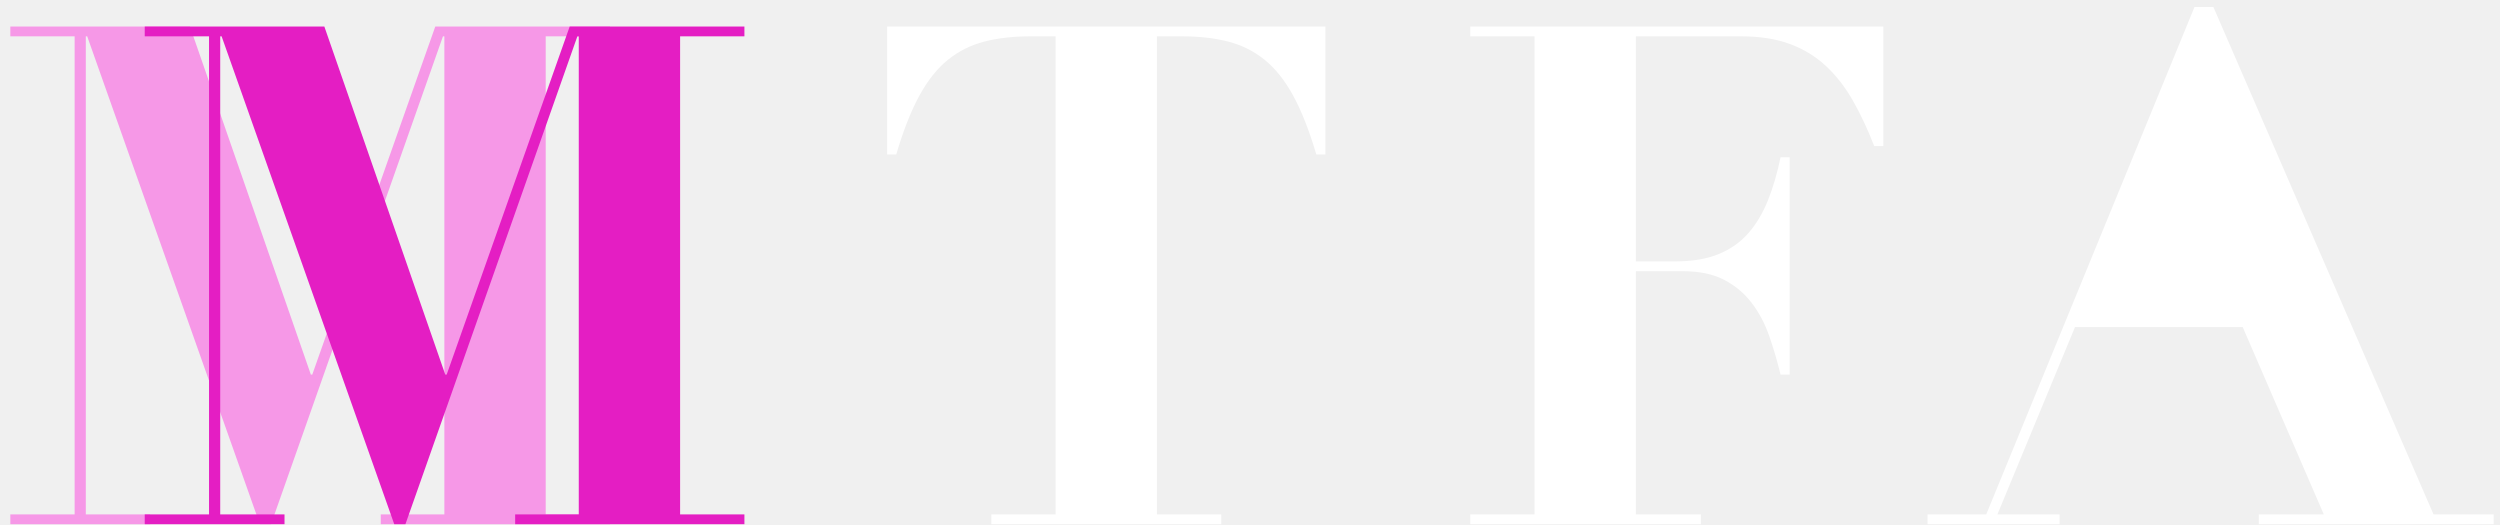
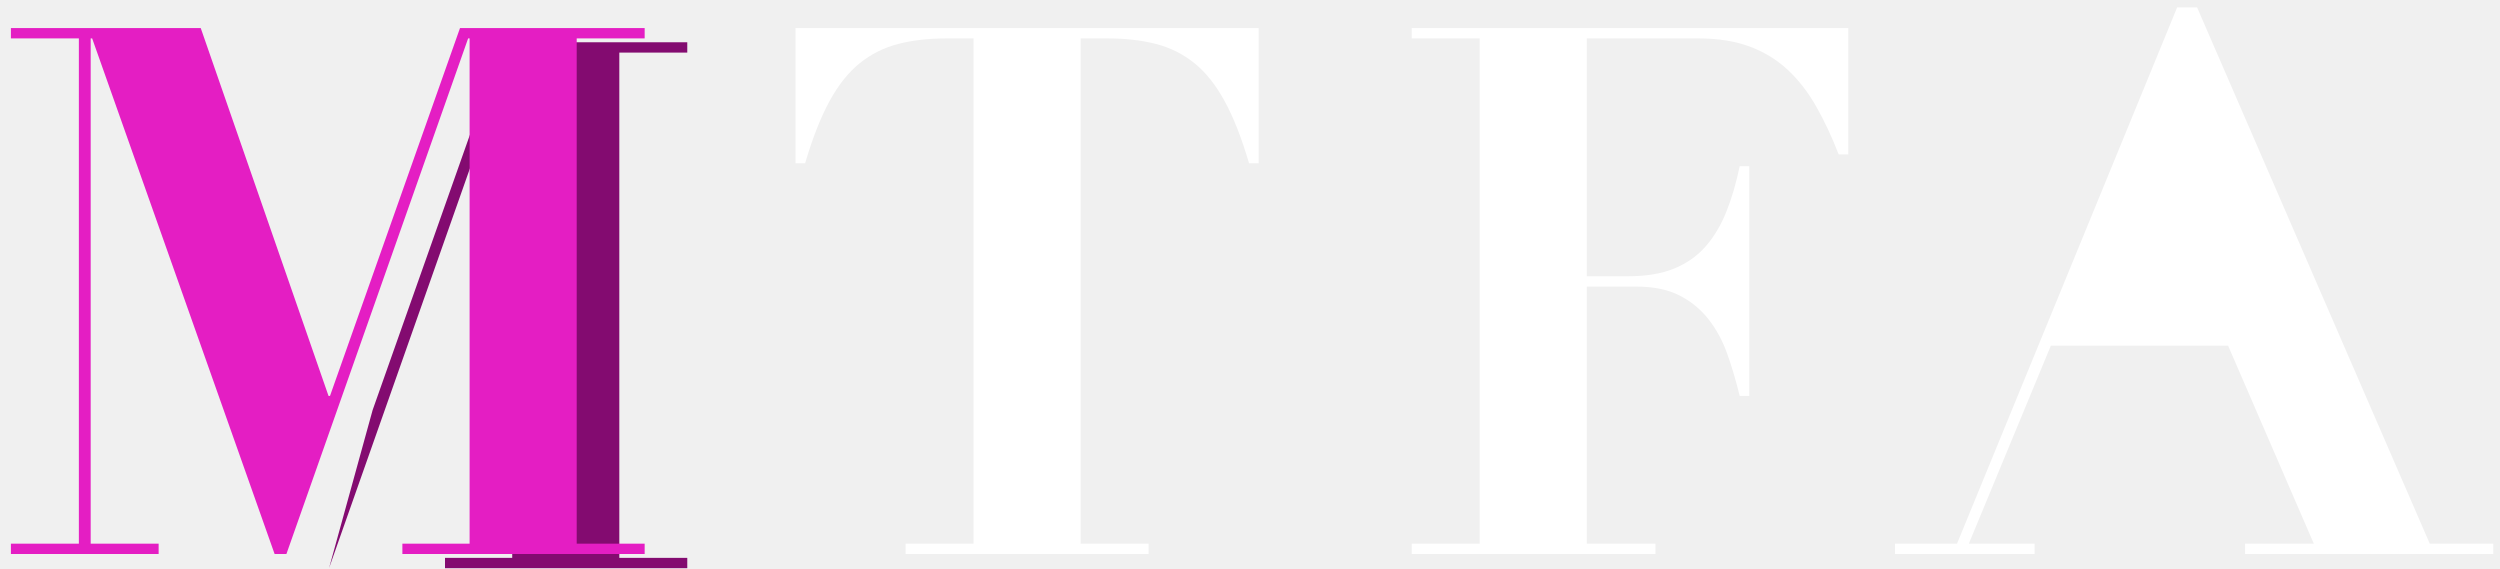
- <svg xmlns="http://www.w3.org/2000/svg" width="186px" height="39px" viewBox="0 0 186 39" version="1.1">
+ <svg xmlns="http://www.w3.org/2000/svg" width="176px" height="40px" viewBox="0 0 176 40" version="1.1">
  <defs />
  <g id="Page-1" stroke="none" stroke-width="1" fill="none" fill-rule="evenodd">
    <g id="Group">
-       <polygon id="Path" fill="#F698E7" points="0.768 1.976 0.768 2.704 5.552 2.704 5.552 38.272 0.768 38.272 0.768 39 11.168 39 11.168 38.272 6.384 38.272 6.384 2.704 6.488 2.704 19.332 39 20.164 39 32.956 2.704 33.06 2.704 33.06 38.272 28.328 38.272 28.328 39 45.384 39 45.384 38.272 40.6 38.272 40.6 2.704 45.384 2.704 45.384 1.976 32.384 1.976 23.232 27.872 23.128 27.872 14.132 1.976" />
-       <polygon id="Path" fill="#E41EC3" points="10.768 1.976 10.768 2.704 15.552 2.704 15.552 38.272 10.768 38.272 10.768 39 21.168 39 21.168 38.272 16.384 38.272 16.384 2.704 16.488 2.704 29.332 39 30.164 39 42.956 2.704 43.06 2.704 43.06 38.272 38.328 38.272 38.328 39 55.384 39 55.384 38.272 50.6 38.272 50.6 2.704 55.384 2.704 55.384 1.976 42.384 1.976 33.232 27.872 33.128 27.872 24.132 1.976" />
-       <path d="M78.537,2.704 L78.537,38.272 L73.753,38.272 L73.753,39 L90.861,39 L90.861,38.272 L86.077,38.272 L86.077,2.704 L87.949,2.704 C89.232,2.704 90.376,2.834 91.381,3.094 C92.386,3.354 93.288,3.805 94.085,4.446 C94.882,5.087 95.593,5.98 96.217,7.124 C96.841,8.268 97.413,9.724 97.933,11.492 L98.609,11.492 L98.609,1.976 L66.005,1.976 L66.005,11.492 L66.681,11.492 C67.201,9.724 67.773,8.268 68.397,7.124 C69.021,5.98 69.732,5.087 70.529,4.446 C71.326,3.805 72.228,3.354 73.233,3.094 C74.238,2.834 75.382,2.704 76.665,2.704 L78.537,2.704 Z" id="Path" fill="#FFFFFF" />
-       <path d="M114.17,2.704 L114.17,38.272 L109.386,38.272 L109.386,39 L126.546,39 L126.546,38.272 L121.71,38.272 L121.71,20.176 L125.194,20.176 C126.407,20.176 127.421,20.384 128.236,20.8 C129.051,21.216 129.735,21.779 130.29,22.49 C130.845,23.201 131.287,24.024 131.616,24.96 C131.945,25.896 132.231,26.867 132.474,27.872 L133.15,27.872 L133.15,11.7 L132.474,11.7 C132.231,12.879 131.919,13.945 131.538,14.898 C131.157,15.851 130.671,16.666 130.082,17.342 C129.493,18.018 128.756,18.538 127.872,18.902 C126.988,19.266 125.905,19.448 124.622,19.448 L121.71,19.448 L121.71,2.704 L129.562,2.704 C130.949,2.704 132.153,2.895 133.176,3.276 C134.199,3.657 135.091,4.203 135.854,4.914 C136.617,5.625 137.284,6.483 137.856,7.488 C138.428,8.493 138.957,9.62 139.442,10.868 L140.118,10.868 L140.118,1.976 L109.386,1.976 L109.386,2.704 L114.17,2.704 Z" id="Path" fill="#FFFFFF" />
-       <polygon id="Path" fill="#FFFFFF" points="160.463 9.412 154.639 23.608 166.599 23.608" />
-       <polygon id="Path" fill="#FFFFFF" points="143.407 38.272 147.775 38.272 163.271 0.52 164.675 0.52 181.055 38.272 185.527 38.272 185.527 39 168.055 39 168.055 38.272 172.891 38.272 166.859 24.336 154.379 24.336 148.607 38.272 153.235 38.272 153.235 39 143.407 39" />
+       <polygon id="Path" fill="#830B70" points="23.164 40 35.956 3.704 36.06 3.704 36.06 39.272 31.328 39.272 31.328 40 48.384 40 48.384 39.272 43.6 39.272 43.6 3.704 48.384 3.704 48.384 2.976 35.384 2.976 26.232 28.872" />
+       <polygon id="Path" fill="#E41EC3" points="0.768 1.976 0.768 2.704 5.552 2.704 5.552 38.272 0.768 38.272 0.768 39 11.168 39 11.168 38.272 6.384 38.272 6.384 2.704 6.488 2.704 19.332 39 20.164 39 32.956 2.704 33.06 2.704 33.06 38.272 28.328 38.272 28.328 39 45.384 39 45.384 38.272 40.6 38.272 40.6 2.704 45.384 2.704 45.384 1.976 32.384 1.976 23.232 27.872 23.128 27.872 14.132 1.976" />
+       <path d="M68.537,2.704 L68.537,38.272 L63.753,38.272 L63.753,39 L80.861,39 L80.861,38.272 L76.077,38.272 L76.077,2.704 L77.949,2.704 C79.232,2.704 80.376,2.834 81.381,3.094 C82.386,3.354 83.288,3.805 84.085,4.446 C84.882,5.087 85.593,5.98 86.217,7.124 C86.841,8.268 87.413,9.724 87.933,11.492 L88.609,11.492 L88.609,1.976 L56.005,1.976 L56.005,11.492 L56.681,11.492 C57.201,9.724 57.773,8.268 58.397,7.124 C59.021,5.98 59.732,5.087 60.529,4.446 C61.326,3.805 62.228,3.354 63.233,3.094 C64.238,2.834 65.382,2.704 66.665,2.704 L68.537,2.704 Z" id="Path" fill="#FFFFFF" />
+       <path d="M104.17,2.704 L104.17,38.272 L99.386,38.272 L99.386,39 L116.546,39 L116.546,38.272 L111.71,38.272 L111.71,20.176 L115.194,20.176 C116.407,20.176 117.421,20.384 118.236,20.8 C119.051,21.216 119.735,21.779 120.29,22.49 C120.845,23.201 121.287,24.024 121.616,24.96 C121.945,25.896 122.231,26.867 122.474,27.872 L123.15,27.872 L123.15,11.7 L122.474,11.7 C122.231,12.879 121.919,13.945 121.538,14.898 C121.157,15.851 120.671,16.666 120.082,17.342 C119.493,18.018 118.756,18.538 117.872,18.902 C116.988,19.266 115.905,19.448 114.622,19.448 L111.71,19.448 L111.71,2.704 L119.562,2.704 C120.949,2.704 122.153,2.895 123.176,3.276 C124.199,3.657 125.091,4.203 125.854,4.914 C126.617,5.625 127.284,6.483 127.856,7.488 C128.428,8.493 128.957,9.62 129.442,10.868 L130.118,10.868 L130.118,1.976 L99.386,1.976 L99.386,2.704 L104.17,2.704 Z" id="Path" fill="#FFFFFF" />
+       <polygon id="Path" fill="#FFFFFF" points="150.463 9.412 144.639 23.608 156.599 23.608" />
+       <polygon id="Path" fill="#FFFFFF" points="133.407 38.272 137.775 38.272 153.271 0.52 154.675 0.52 171.055 38.272 175.527 38.272 175.527 39 158.055 39 158.055 38.272 162.891 38.272 156.859 24.336 144.379 24.336 138.607 38.272 143.235 38.272 143.235 39 133.407 39" />
    </g>
  </g>
</svg>
